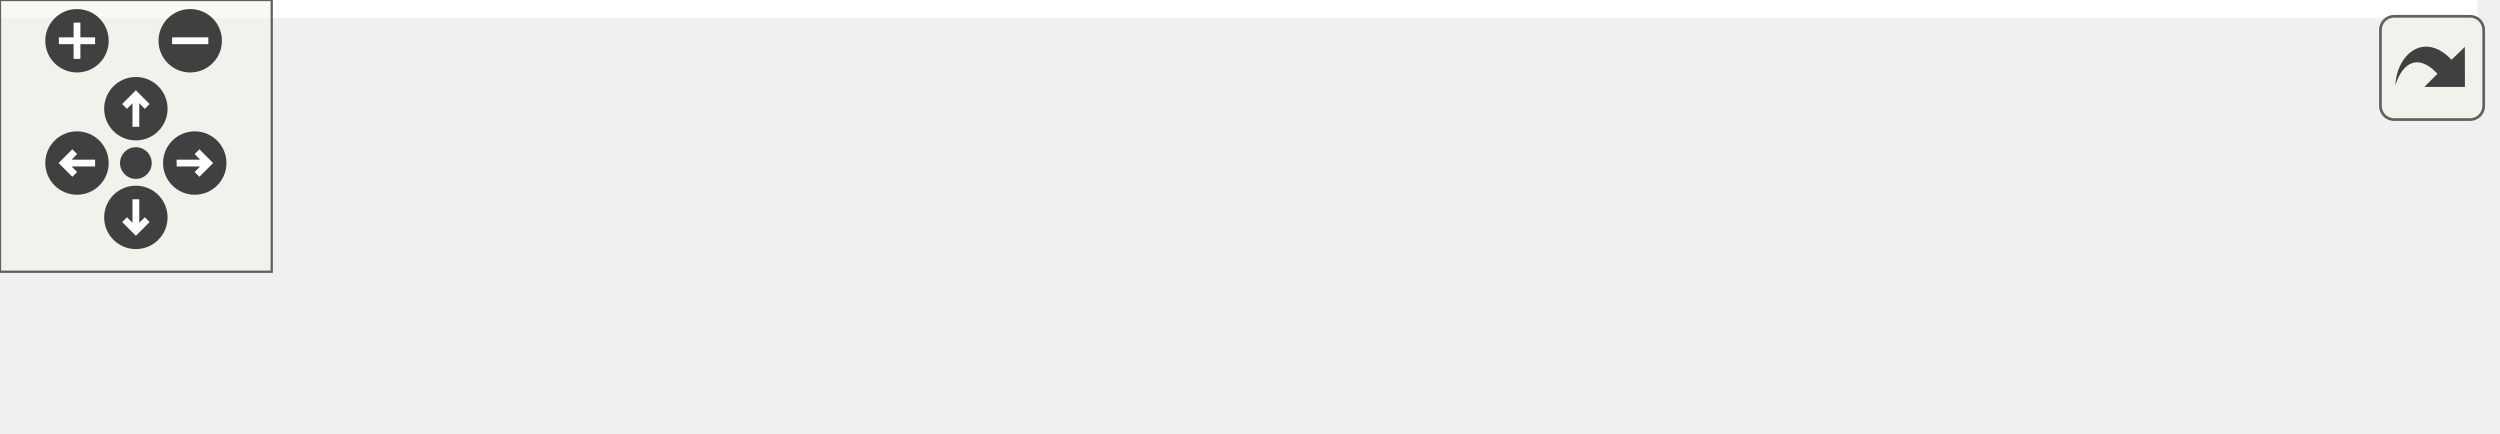
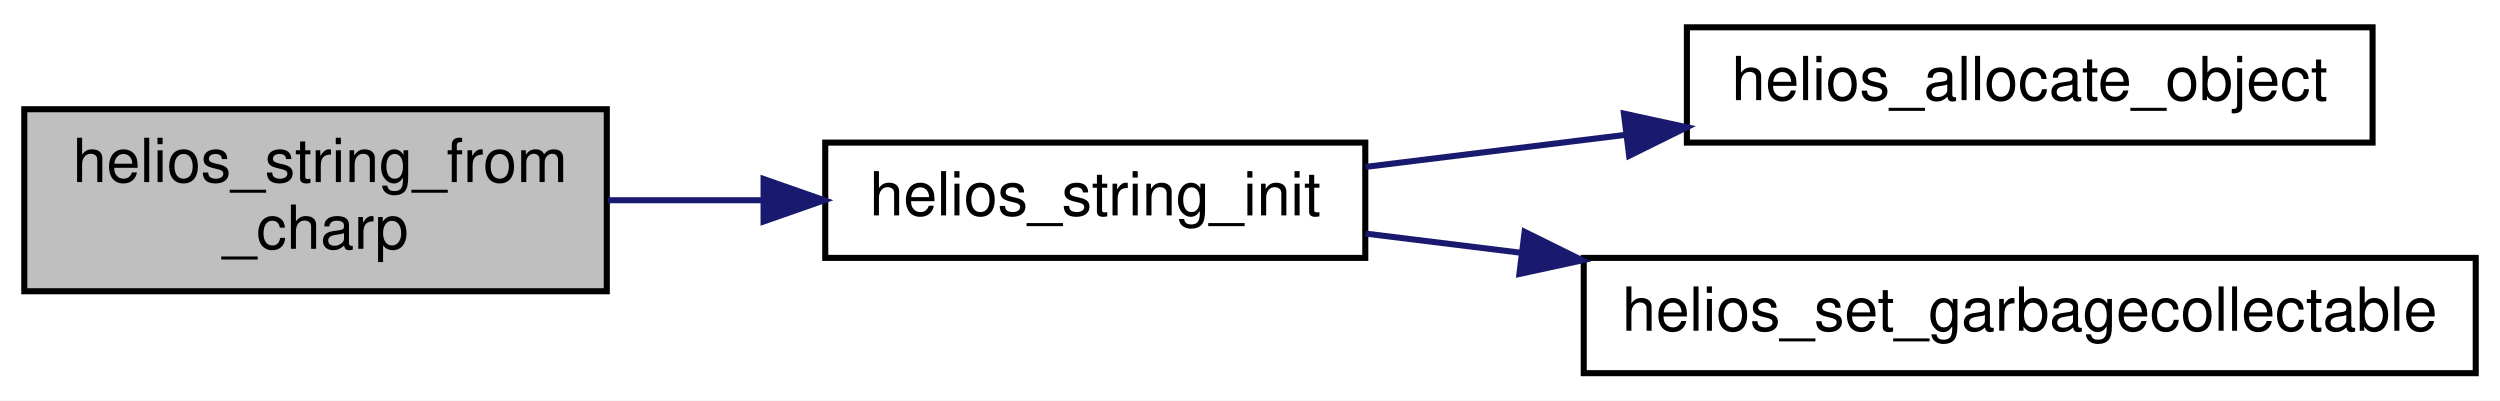
- <svg xmlns="http://www.w3.org/2000/svg" xmlns:xlink="http://www.w3.org/1999/xlink" id="main" version="1.1" xml:space="preserve">
-   <style type="text/css">
- .edge:hover path { stroke: red; }
- .edge:hover polygon { stroke: red; fill: red; }
- </style>
-   <defs>
-     <circle id="rim" cx="0" cy="0" r="7" />
-     <circle id="rim2" cx="0" cy="0" r="3.5" />
-     <g id="zoomPlus">
-       <use xlink:href="#rim" fill="#404040">
-         <set attributeName="fill" to="#808080" begin="zoomplus.mouseover" end="zoomplus.mouseout" />
-       </use>
-       <path d="M-4,0h8M0,-4v8" fill="none" stroke="white" stroke-width="1.5" pointer-events="none" />
-     </g>
-     <g id="zoomMin">
-       <use xlink:href="#rim" fill="#404040">
-         <set attributeName="fill" to="#808080" begin="zoomminus.mouseover" end="zoomminus.mouseout" />
-       </use>
-       <path d="M-4,0h8" fill="none" stroke="white" stroke-width="1.5" pointer-events="none" />
-     </g>
-     <g id="dirArrow">
-       <path fill="none" stroke="white" stroke-width="1.5" d="M0,-3.0v7 M-2.5,-0.5L0,-3.0L2.5,-0.5" />
-     </g>
-     <g id="resetDef">
-       <use xlink:href="#rim2" fill="#404040">
-         <set attributeName="fill" to="#808080" begin="reset.mouseover" end="reset.mouseout" />
-       </use>
-     </g>
-   </defs>
-   <svg id="graph" class="graph">
-     <g id="viewport">
-       <polygon fill="#ffffff" stroke="transparent" points="-4,4 -4,-35 547,-35 547,4 -4,4" />
-       <g id="node1" class="node">
-         <g id="a_node1">
-           <a xlink:title="Create a helios_string object from a c string.">
-             <polygon fill="#bfbfbf" stroke="#000000" points="0,-.5 0,-30.5 96,-30.5 96,-.5 0,-.5" />
-             <text text-anchor="start" x="8" y="-18.5" font-family="Helvetica,sans-Serif" font-size="10.00" fill="#000000">helios_string_from</text>
-             <text text-anchor="middle" x="48" y="-7.5" font-family="Helvetica,sans-Serif" font-size="10.00" fill="#000000">_charp</text>
-           </a>
-         </g>
-       </g>
-       <g id="node2" class="node">
-         <g id="a_node2">
-           <a xlink:href="helios__string_8c.html#af727ca5352482ab7e542510f178a9f85" target="_top" xlink:title="Constructor of a helios_string.">
-             <polygon fill="#ffffff" stroke="#000000" points="132,-6 132,-25 221,-25 221,-6 132,-6" />
-             <text text-anchor="middle" x="176.5" y="-13" font-family="Helvetica,sans-Serif" font-size="10.00" fill="#000000">helios_string_init</text>
-           </a>
-         </g>
-       </g>
-       <g id="edge1" class="edge">
-         <path fill="none" stroke="#191970" d="M96.214,-15.5C104.517,-15.5 113.203,-15.5 121.665,-15.5" />
-         <polygon fill="#191970" stroke="#191970" points="121.836,-19 131.836,-15.5 121.836,-12 121.836,-19" />
-       </g>
-       <g id="node3" class="node">
-         <g id="a_node3">
-           <a xlink:href="helios__memory_8c.html#aab8866fd2abd9389795ad1639991caa4" target="_top" xlink:title="Allocates a new helios object (and performs all the GC steps associated with that action).">
-             <polygon fill="#ffffff" stroke="#000000" points="257,-6 257,-25 370,-25 370,-6 257,-6" />
-             <text text-anchor="middle" x="313.5" y="-13" font-family="Helvetica,sans-Serif" font-size="10.00" fill="#000000">helios_allocate_object</text>
-           </a>
-         </g>
-       </g>
-       <g id="edge2" class="edge">
-         <path fill="none" stroke="#191970" d="M221.359,-15.5C229.348,-15.5 237.826,-15.5 246.278,-15.5" />
-         <polygon fill="#191970" stroke="#191970" points="246.54,-19 256.54,-15.5 246.54,-12 246.54,-19" />
-       </g>
-       <g id="node4" class="node">
-         <g id="a_node4">
-           <a xlink:href="helios__memory_8c.html#a27b2da5d6954fd6e7aa0d2f352336c25" target="_top" xlink:title="Get the global current garbage collector.">
-             <polygon fill="#ffffff" stroke="#000000" points="406,-6 406,-25 543,-25 543,-6 406,-6" />
-             <text text-anchor="middle" x="474.5" y="-13" font-family="Helvetica,sans-Serif" font-size="10.00" fill="#000000">helios_get_garbagecollector</text>
-           </a>
-         </g>
-       </g>
-       <g id="edge3" class="edge">
-         <path fill="none" stroke="#191970" d="M370.263,-15.5C378.526,-15.5 387.157,-15.5 395.761,-15.5" />
-         <polygon fill="#191970" stroke="#191970" points="395.825,-19 405.825,-15.5 395.825,-12 395.825,-19" />
+ <svg xmlns="http://www.w3.org/2000/svg" xmlns:xlink="http://www.w3.org/1999/xlink" width="412pt" height="66pt" viewBox="0.00 0.00 412.00 66.00">
+   <g id="graph0" class="graph" transform="scale(1 1) rotate(0) translate(4 62)">
+     <polygon fill="#ffffff" stroke="transparent" points="-4,4 -4,-62 408,-62 408,4 -4,4" />
+     <g id="node1" class="node">
+       <g id="a_node1">
+         <a xlink:title="Create a helios_string object from a c string.">
+           <polygon fill="#bfbfbf" stroke="#000000" points="0,-14 0,-44 96,-44 96,-14 0,-14" />
+           <text text-anchor="start" x="8" y="-32" font-family="Helvetica,sans-Serif" font-size="10.00" fill="#000000">helios_string_from</text>
+           <text text-anchor="middle" x="48" y="-21" font-family="Helvetica,sans-Serif" font-size="10.00" fill="#000000">_charp</text>
+         </a>
      </g>
    </g>
-   </svg>
-   <g id="navigator" transform="translate(0 0)" fill="#404254">
-     <rect fill="#f2f5e9" fill-opacity="0.5" stroke="#606060" stroke-width=".5" x="0" y="0" width="60" height="60" />
-     <use id="zoomplus" xlink:href="#zoomPlus" x="17" y="9" />
-     <use id="zoomminus" xlink:href="#zoomMin" x="42" y="9" />
-     <use id="reset" xlink:href="#resetDef" x="30" y="36" />
-     <g id="arrowUp" xlink:href="#dirArrow" transform="translate(30 24)">
-       <use xlink:href="#rim" fill="#404040">
-         <set attributeName="fill" to="#808080" begin="arrowUp.mouseover" end="arrowUp.mouseout" />
-       </use>
-       <path fill="none" stroke="white" stroke-width="1.5" d="M0,-3.0v7 M-2.5,-0.5L0,-3.0L2.5,-0.5" />
+     <g id="node2" class="node">
+       <g id="a_node2">
+         <a xlink:href="helios__string_8c.html#af727ca5352482ab7e542510f178a9f85" target="_top" xlink:title="Constructor of a helios_string.">
+           <polygon fill="#ffffff" stroke="#000000" points="132,-19.5 132,-38.5 221,-38.5 221,-19.5 132,-19.5" />
+           <text text-anchor="middle" x="176.5" y="-26.5" font-family="Helvetica,sans-Serif" font-size="10.00" fill="#000000">helios_string_init</text>
+         </a>
+       </g>
    </g>
-     <g id="arrowRight" xlink:href="#dirArrow" transform="rotate(90) translate(36 -43)">
-       <use xlink:href="#rim" fill="#404040">
-         <set attributeName="fill" to="#808080" begin="arrowRight.mouseover" end="arrowRight.mouseout" />
-       </use>
-       <path fill="none" stroke="white" stroke-width="1.5" d="M0,-3.0v7 M-2.5,-0.5L0,-3.0L2.5,-0.5" />
+     <g id="edge1" class="edge">
+       <path fill="none" stroke="#191970" d="M96.214,-29C104.517,-29 113.203,-29 121.665,-29" />
+       <polygon fill="#191970" stroke="#191970" points="121.836,-32.5 131.836,-29 121.836,-25.5 121.836,-32.5" />
    </g>
-     <g id="arrowDown" xlink:href="#dirArrow" transform="rotate(180) translate(-30 -48)">
-       <use xlink:href="#rim" fill="#404040">
-         <set attributeName="fill" to="#808080" begin="arrowDown.mouseover" end="arrowDown.mouseout" />
-       </use>
-       <path fill="none" stroke="white" stroke-width="1.5" d="M0,-3.0v7 M-2.5,-0.5L0,-3.0L2.5,-0.5" />
+     <g id="node3" class="node">
+       <g id="a_node3">
+         <a xlink:href="helios__memory_8h.html#af87f0050f8e236d0945592fa4e54dc94" target="_top" xlink:title="Allocates a new helios object (and performs all the GC steps associated with that action).">
+           <polygon fill="#ffffff" stroke="#000000" points="274,-38.5 274,-57.5 387,-57.5 387,-38.5 274,-38.5" />
+           <text text-anchor="middle" x="330.5" y="-45.5" font-family="Helvetica,sans-Serif" font-size="10.00" fill="#000000">helios_allocate_object</text>
+         </a>
+       </g>
    </g>
-     <g id="arrowLeft" xlink:href="#dirArrow" transform="rotate(270) translate(-36 17)">
-       <use xlink:href="#rim" fill="#404040">
-         <set attributeName="fill" to="#808080" begin="arrowLeft.mouseover" end="arrowLeft.mouseout" />
-       </use>
-       <path fill="none" stroke="white" stroke-width="1.5" d="M0,-3.0v7 M-2.5,-0.5L0,-3.0L2.5,-0.5" />
+     <g id="edge2" class="edge">
+       <path fill="none" stroke="#191970" d="M221.043,-34.496C234.468,-36.152 249.504,-38.007 264.03,-39.799" />
+       <polygon fill="#191970" stroke="#191970" points="263.626,-43.276 273.979,-41.027 264.483,-36.328 263.626,-43.276" />
+     </g>
+     <g id="node4" class="node">
+       <g id="a_node4">
+         <a xlink:href="helios__memory_8h.html#ab14fb1c046aae61ab06eda8eeaf2cd85" target="_top" xlink:title=" ">
+           <polygon fill="#ffffff" stroke="#000000" points="257,-.5 257,-19.5 404,-19.5 404,-.5 257,-.5" />
+           <text text-anchor="middle" x="330.5" y="-7.5" font-family="Helvetica,sans-Serif" font-size="10.00" fill="#000000">helios_set_garbagecollectable</text>
+         </a>
+       </g>
+     </g>
+     <g id="edge3" class="edge">
+       <path fill="none" stroke="#191970" d="M221.043,-23.504C229.175,-22.501 237.899,-21.425 246.742,-20.334" />
+       <polygon fill="#191970" stroke="#191970" points="247.256,-23.797 256.752,-19.099 246.399,-16.85 247.256,-23.797" />
    </g>
  </g>
-   <svg viewBox="0 0 15 15" width="100%" height="30px" preserveAspectRatio="xMaxYMin meet">
-     <g id="arrow_out" transform="scale(0.3 0.3)">
-       <a xlink:href="helios__string_8c_a4338910535421a24735fc7eb3123495c_cgraph_org.svg" target="_base">
-         <rect id="button" ry="5" rx="5" y="6" x="6" height="38" width="38" fill="#f2f5e9" fill-opacity="0.5" stroke="#606060" stroke-width="1.0" />
-         <path id="arrow" d="M 11.5,31.437 C 11.94,20.098 22.043,11.323 32.159,21.979 L 37.069,17.246 C 37.069,17.246 37.088,32 37.088,32 L 22.16,31.978 C 22.16,31.978 26.998,27.14 26.998,27.14 C 18.529,18.264 13.292,25.23 11.5,31.437 z" style="fill:#404040;" />
-       </a>
-     </g>
-   </svg>
</svg>
